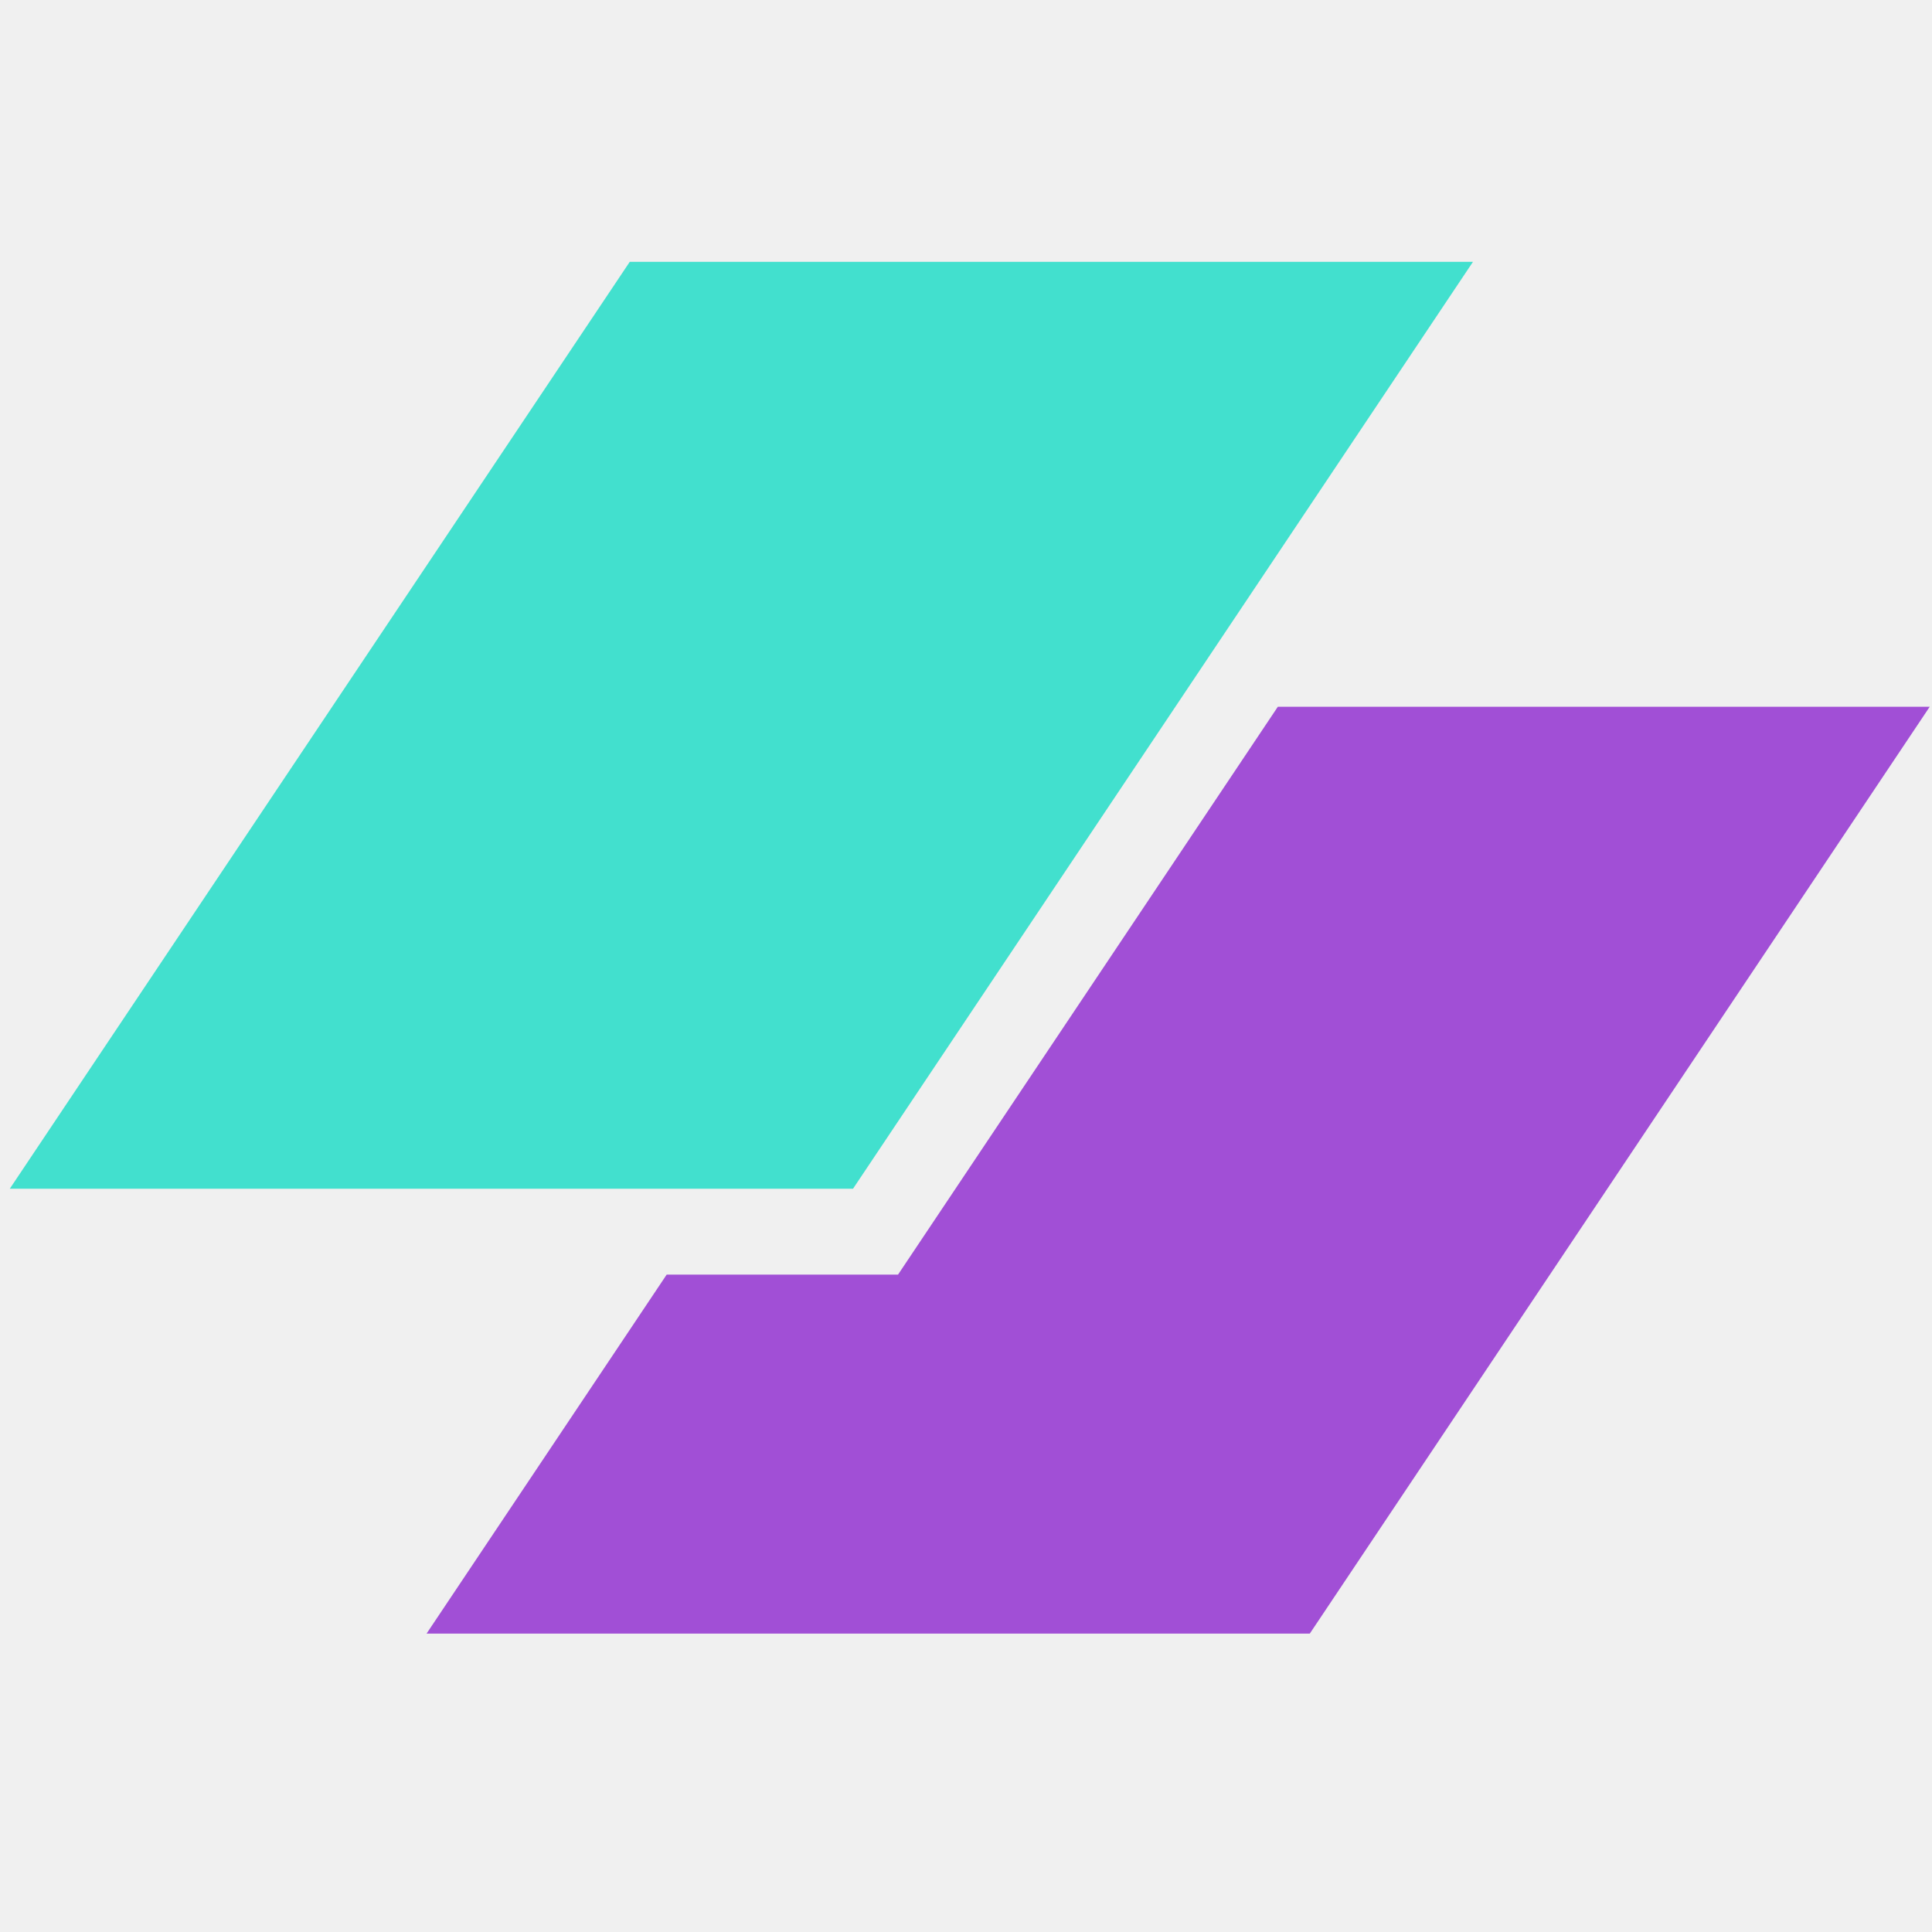
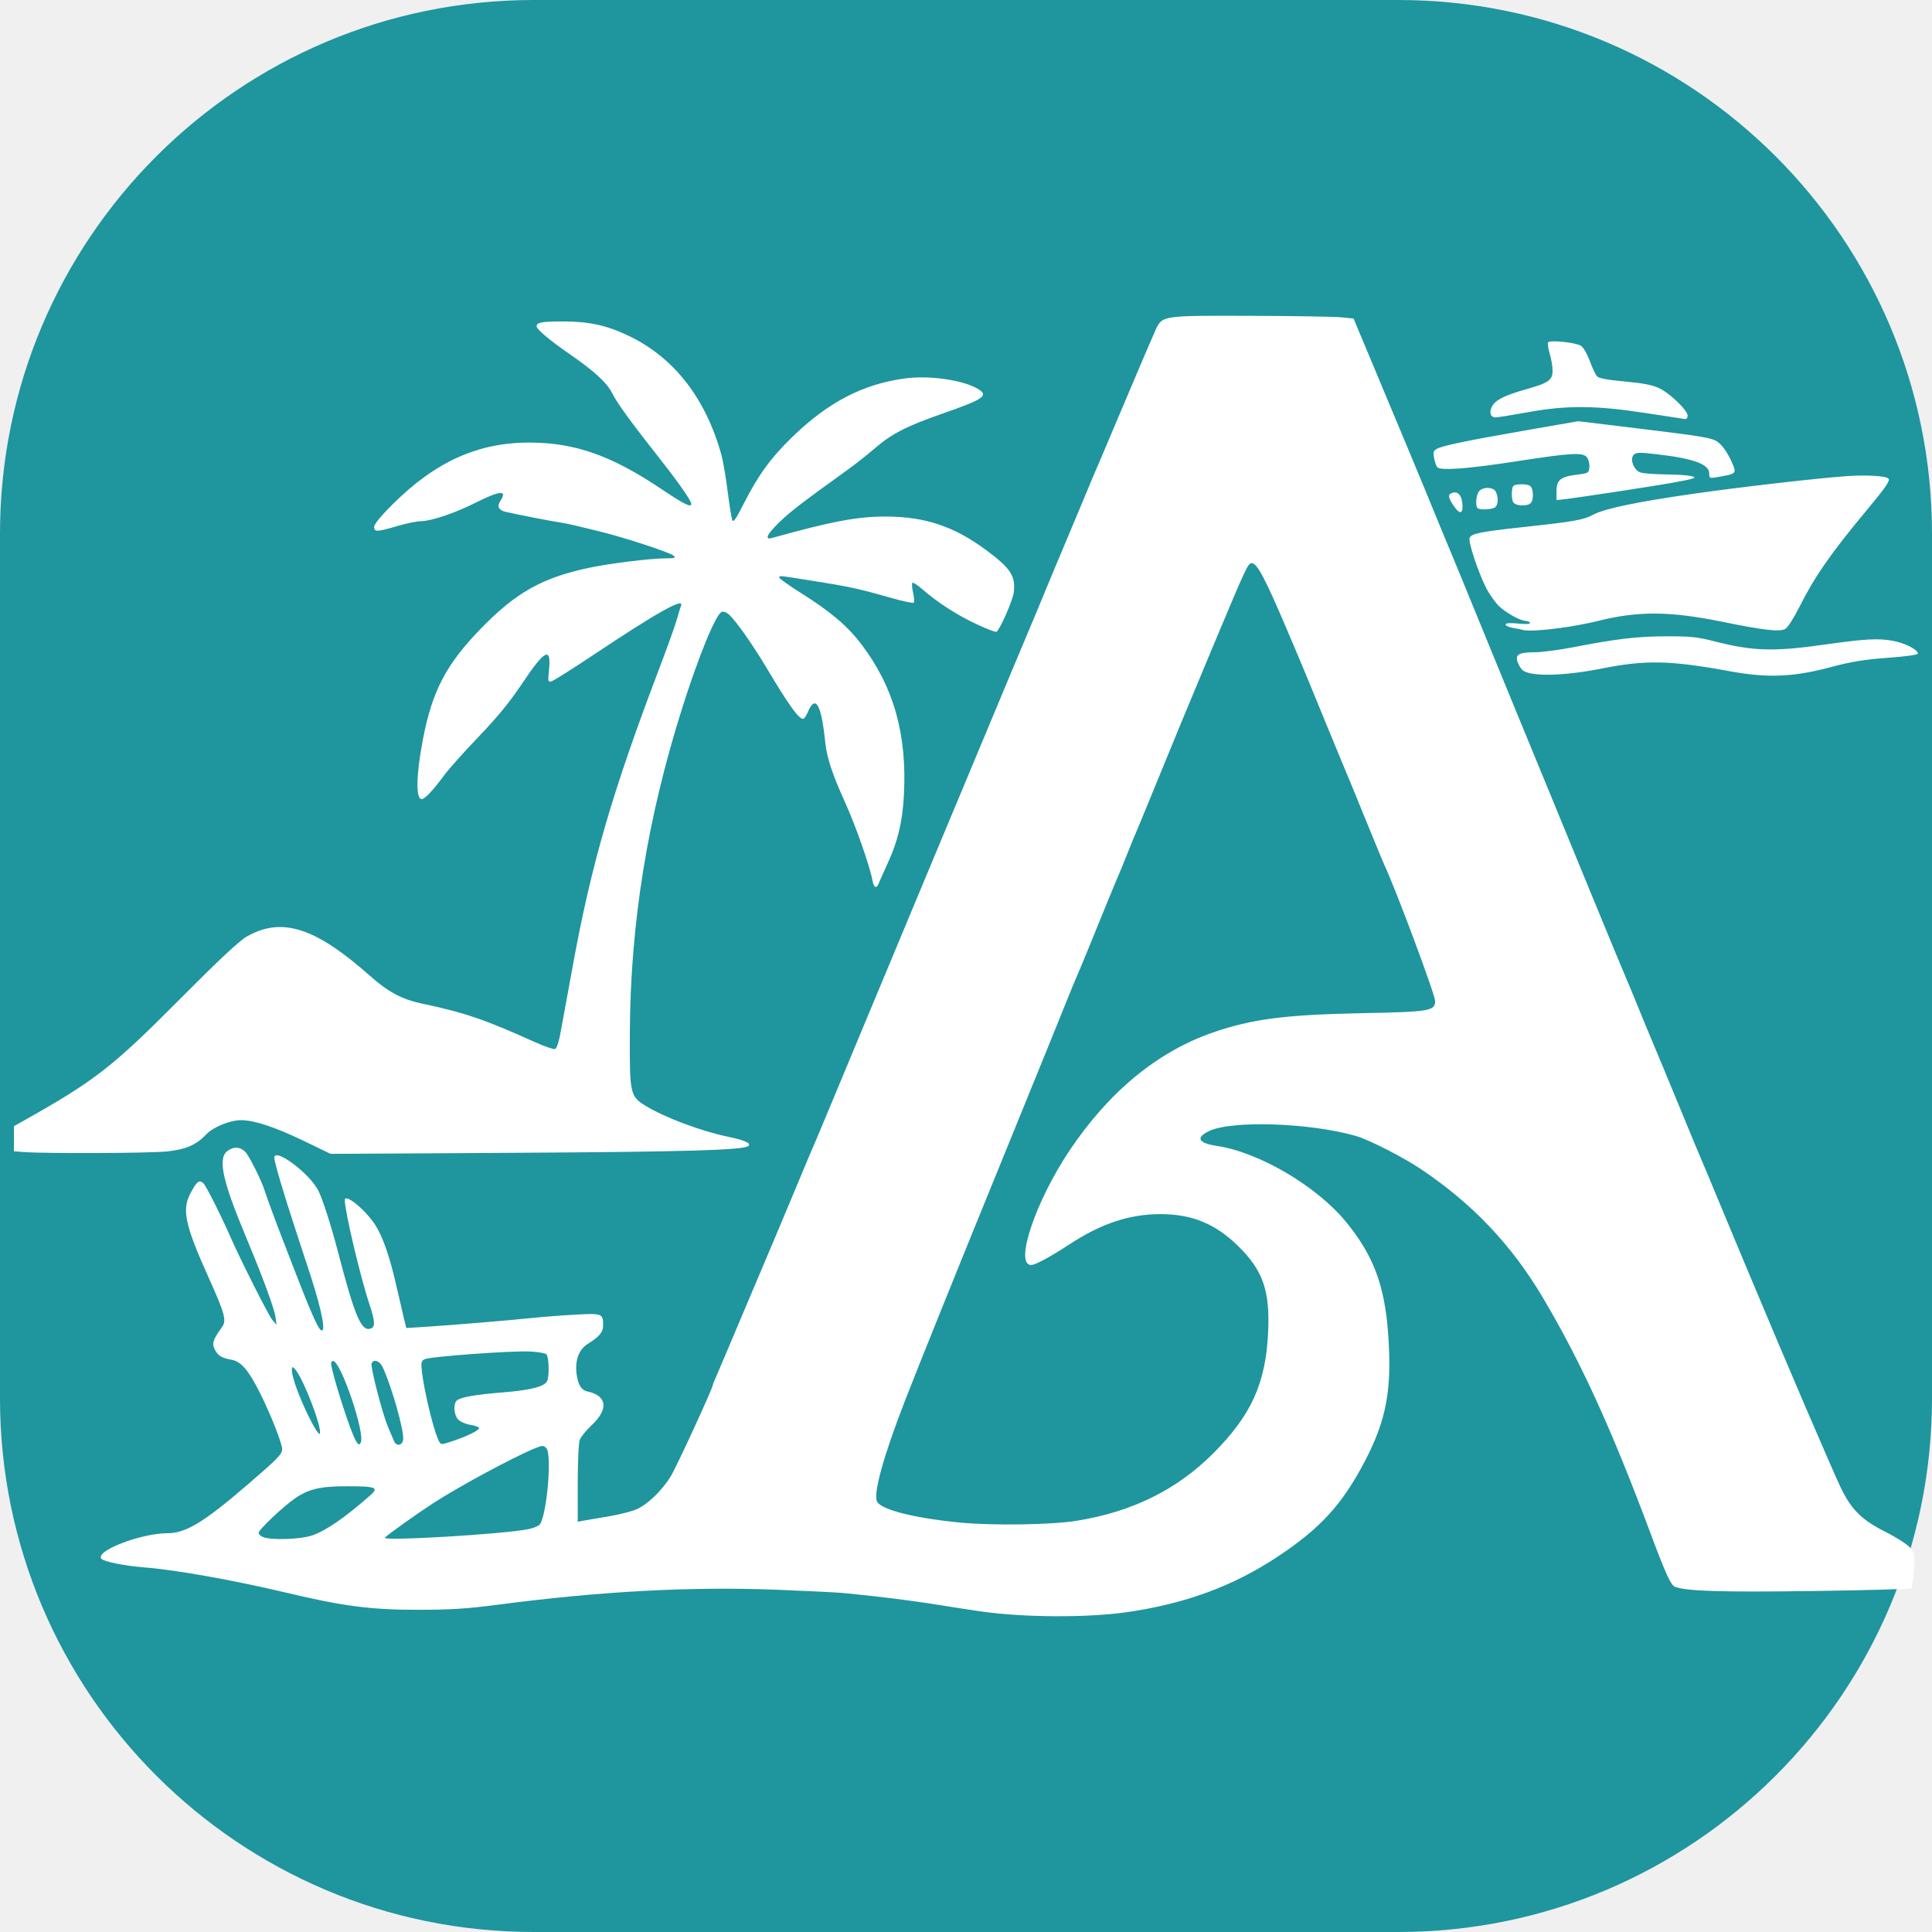
- <svg xmlns="http://www.w3.org/2000/svg" width="512" height="512" viewBox="0 0 512 512" fill="none">
-   <mask id="mask0_907_31" style="mask-type:alpha" maskUnits="userSpaceOnUse" x="0" y="0" width="512" height="512">
-     <rect width="512" height="512" rx="80" fill="#161618" />
-   </mask>
-   <g mask="url(#mask0_907_31)">
-     <path d="M166.892 69.385H390.357L226.065 315.018H2.6L166.892 69.385Z" fill="#42E0CE" />
-     <path d="M176.677 337.783L113.043 432.923H347.108L511.4 187.29H338.645L237.988 337.783H176.677Z" fill="#A14FD6" />
+ <svg xmlns="http://www.w3.org/2000/svg" version="1.1" id="svg1" width="1024" height="1024" viewBox="0 0 1024 1024">
+   <defs id="defs1" />
+   <g id="g30" style="display:inline">
+     <rect style="fill:#1f959e;fill-opacity:1;fill-rule:evenodd;stroke-width:0" id="rect1" width="1024" height="1024" x="0" y="0" ry="282.898" />
+     <path style="display:inline;opacity:1;fill:#ffffff;fill-opacity:1;fill-rule:evenodd;stroke:none;stroke-width:0.973;stroke-dasharray:none;stroke-opacity:1" d="m 596.717,854.558 c 31.455,-4.456 57.049,-13.878 80.914,-29.787 22.492,-14.994 33.913,-27.571 45.885,-50.529 11.357,-21.777 14.323,-37.98 12.264,-66.983 -1.842,-25.937 -7.795,-41.823 -22.33,-59.589 -15.513,-18.962 -45.955,-36.9 -68.384,-40.295 -9.885,-1.496 -11.489,-4.299 -4.456,-7.786 11.859,-5.88 53.438,-4.557 78.021,2.482 6.906,1.977 25.036,11.229 34.584,17.647 27.489,18.479 48.127,40.285 64.749,68.415 20.07,33.963 36.208,69.323 56.823,124.499 8.003,21.421 10.802,27.559 12.94,28.38 6.158,2.363 24.754,2.938 73.173,2.263 28.247,-0.394 51.698,-1.042 52.113,-1.441 0.415,-0.399 1.059,-4.69 1.432,-9.536 0.646,-8.403 0.555,-8.956 -1.956,-11.941 -1.448,-1.721 -7.229,-5.444 -12.845,-8.274 -12.824,-6.46 -18.174,-11.687 -23.865,-23.315 -4.013,-8.199 -30.632,-70.266 -48.059,-112.056 -4.164,-9.986 -8.176,-19.558 -8.915,-21.27 -0.739,-1.712 -4.428,-10.583 -8.198,-19.714 -3.77,-9.13 -7.284,-17.535 -7.808,-18.676 -0.89,-1.936 -5.573,-13.225 -20.876,-50.321 -3.413,-8.275 -6.63,-15.978 -7.148,-17.12 -0.518,-1.141 -3.315,-7.911 -6.215,-15.045 -2.9,-7.133 -5.702,-13.903 -6.226,-15.045 -0.935,-2.037 -10.105,-24.161 -19.351,-46.69 -6.828,-16.635 -13.221,-32.193 -18.44,-44.874 -2.525,-6.135 -7.473,-18.157 -10.996,-26.717 -3.523,-8.56 -8.52,-20.699 -11.105,-26.976 -2.585,-6.277 -6.703,-16.316 -9.15,-22.307 -2.447,-5.992 -6.561,-16.03 -9.142,-22.307 -2.58,-6.277 -7.074,-17.249 -9.986,-24.383 -2.912,-7.133 -5.712,-13.903 -6.223,-15.045 -0.511,-1.141 -3.027,-7.211 -5.592,-13.488 -9.024,-22.082 -17.588,-42.658 -40.591,-97.53 l -4.349,-10.376 -6.65,-0.657 c -3.658,-0.361 -25.256,-0.711 -47.996,-0.778 -46.96,-0.138 -46.686,-0.179 -50.284,7.483 -1.117,2.38 -7.944,18.334 -15.17,35.454 -7.226,17.12 -13.551,32.06 -14.056,33.202 -2.181,4.934 -4.528,10.507 -12.452,29.57 -4.626,11.128 -8.838,21.166 -9.36,22.307 -0.522,1.141 -4.026,9.546 -7.786,18.676 -3.76,9.13 -7.261,17.535 -7.781,18.676 -0.519,1.141 -4.733,11.18 -9.364,22.307 -7.916,19.022 -12.193,29.262 -31.424,75.223 -4.298,10.272 -11.315,27.08 -15.594,37.352 -4.279,10.272 -11.578,27.781 -16.219,38.908 -4.642,11.128 -11.653,27.936 -15.581,37.352 -3.928,9.416 -10.925,26.224 -15.55,37.352 -4.625,11.128 -8.823,21.166 -9.33,22.307 -2.082,4.688 -4.449,10.306 -12.457,29.57 -4.626,11.128 -8.837,21.166 -9.357,22.307 -0.521,1.141 -7.536,17.716 -15.589,36.833 -8.053,19.117 -15.31,36.229 -16.127,38.028 -0.817,1.798 -1.485,3.517 -1.485,3.819 0,1.618 -19.196,43.295 -22.233,48.27 -4.727,7.744 -12.409,15.104 -18.447,17.674 -2.687,1.144 -9.457,2.826 -15.045,3.738 -5.588,0.913 -11.444,1.909 -13.013,2.213 l -2.853,0.554 v -20.247 c 0,-11.554 0.466,-21.501 1.086,-23.168 0.598,-1.606 3.364,-5.033 6.147,-7.615 9.237,-8.569 8.416,-15.795 -2.046,-18.021 -3.355,-0.714 -5.17,-3.75 -5.852,-9.787 -0.777,-6.878 1.385,-12.55 5.852,-15.351 6.39,-4.008 8.302,-6.304 8.285,-9.953 -0.029,-6.219 -0.504,-6.406 -14.429,-5.657 -6.909,0.372 -16.874,1.128 -22.144,1.68 -12.647,1.326 -44.275,3.961 -57.348,4.778 l -10.414,0.651 -1.234,-5.024 c -0.679,-2.763 -2.393,-10.16 -3.81,-16.438 -3.607,-15.98 -7.293,-26.727 -11.332,-33.042 -5.228,-8.173 -16.229,-17.165 -16.229,-13.265 0,5.809 8.297,40.873 13.011,54.985 2.963,8.871 3.194,12.124 0.921,12.996 -5.121,1.965 -8.443,-5.746 -17.606,-40.869 -3.606,-13.82 -8.051,-27.64 -10.359,-32.206 -4.634,-9.167 -23.363,-23.1 -23.305,-17.337 0.023,2.344 4.827,18.6 11.42,38.649 3.566,10.842 7.159,21.815 7.986,24.383 6.072,18.866 8.22,30.716 5.097,28.124 -1.609,-1.335 -5.615,-10.409 -12.645,-28.643 -2.64,-6.848 -5.979,-15.468 -7.419,-19.156 -3.197,-8.188 -8.442,-22.44 -9.569,-26.003 -1.783,-5.638 -8.234,-18.514 -10.32,-20.6 -2.733,-2.733 -6.4,-2.815 -9.608,-0.215 -4.942,4.006 -2.342,15.821 9.953,45.223 9.099,21.761 15.104,38.062 15.74,42.724 l 0.54,3.966 -2.285,-2.594 c -1.783,-2.024 -16.706,-31.558 -21.757,-43.059 -5.607,-12.767 -13.455,-28.313 -14.883,-29.481 -2.178,-1.782 -3.441,-0.737 -6.776,5.602 -4.54,8.629 -2.79,16.742 9.516,44.111 8.812,19.599 9.797,23.188 7.307,26.639 -4.83,6.693 -5.504,8.752 -3.889,11.876 1.744,3.372 3.61,4.516 8.934,5.476 5.04,0.909 8.982,5.512 15.022,17.538 5.742,11.433 11.774,26.747 11.774,29.891 0,2.598 -2.328,4.986 -18.157,18.622 -23.214,19.999 -32.861,25.868 -42.54,25.884 -14.374,0.023 -39.035,9.62 -35.024,13.631 1.494,1.494 12.491,3.675 22.573,4.477 17.103,1.36 47.27,6.739 75.741,13.506 30.071,7.147 44.631,9.014 70.035,8.981 16.72,-0.023 25.598,-0.595 41.502,-2.68 55.052,-7.216 102.948,-9.762 148.934,-7.919 15.383,0.617 30.537,1.355 33.676,1.641 16.297,1.485 36.434,3.974 50.321,6.22 8.56,1.385 19.532,3.068 24.383,3.74 22.203,3.077 55.305,3.218 75.741,0.323 z M 139.415,814.674 c -1.284,-0.516 -2.334,-1.53 -2.334,-2.253 0,-1.667 13.556,-14.439 19.667,-18.53 7.137,-4.778 13.33,-6.163 27.471,-6.145 15.189,0.019 16.768,0.675 11.897,4.941 -13.391,11.731 -23.208,18.506 -30.561,21.09 -6.03,2.119 -21.755,2.659 -26.139,0.897 z m 64.588,0.3 c 1.955,-1.95 16.599,-12.39 25.521,-18.194 13.67,-8.892 43.419,-24.925 54.305,-29.266 3.706,-1.478 4.236,-1.478 5.707,-0.007 2.971,2.974 0.617,33.089 -3.136,40.1 -0.549,1.027 -3.218,2.23 -6.393,2.883 -12.94,2.66 -78.025,6.499 -76.004,4.483 z m 304.332,-8.028 c -23.869,-2.375 -41.161,-6.756 -43.434,-11.004 -2.208,-4.125 3.294,-24.039 14.881,-53.864 7.183,-18.488 30.687,-76.773 50.942,-126.322 2.508,-6.135 8.163,-20.025 12.567,-30.867 4.404,-10.842 10.103,-24.849 12.664,-31.127 2.561,-6.277 6.718,-16.549 9.237,-22.826 2.519,-6.277 5.019,-12.347 5.556,-13.488 0.536,-1.141 3.07,-7.211 5.631,-13.488 2.561,-6.277 7.037,-17.249 9.946,-24.383 2.91,-7.133 5.721,-13.903 6.249,-15.045 0.527,-1.141 2.632,-6.277 4.678,-11.413 2.046,-5.136 4.144,-10.272 4.662,-11.413 0.519,-1.141 3.326,-7.911 6.238,-15.045 13.432,-32.902 23.501,-57.249 36.045,-87.155 16.803,-40.06 17.239,-40.983 19.372,-40.983 2.702,0 7.024,8.16 18.134,34.239 8.89,20.868 12.128,28.657 23.937,57.584 2.912,7.133 5.712,13.903 6.223,15.045 0.906,2.025 4.807,11.516 15.566,37.871 2.912,7.133 5.729,13.903 6.26,15.045 6.443,13.855 26.963,68.89 26.963,72.317 0,5.17 -3.054,5.683 -37.871,6.364 -41.554,0.812 -59.089,3.061 -79.892,10.245 -29.354,10.137 -55.128,31.365 -76.066,62.646 -18.069,26.996 -29.311,60.608 -20.271,60.608 2.133,0 10.317,-4.413 20.072,-10.823 16.972,-11.153 31.972,-16.153 48.459,-16.153 16.776,0 29.258,5.165 41.369,17.12 12.916,12.749 16.656,23.5 15.701,45.134 -1.202,27.215 -8.849,44.2 -29.014,64.441 -19.267,19.339 -42.977,31.078 -72.36,35.825 -13.575,2.193 -44.977,2.654 -62.444,0.916 z m -319.668,-43.179 c -2.771,-4.356 -13.024,-36.414 -13.159,-41.143 -0.019,-0.713 0.419,-1.297 0.977,-1.297 4.152,0 17.268,38.684 14.682,43.304 -0.78,1.394 -1.143,1.269 -2.5,-0.864 z m 20.108,-0.084 c -0.517,-1.326 -1.941,-4.716 -3.163,-7.535 -2.861,-6.599 -9.346,-31.653 -8.658,-33.448 0.992,-2.584 4.317,-1.461 5.916,1.999 4.814,10.42 11.437,33.929 10.806,38.356 -0.463,3.246 -3.716,3.663 -4.901,0.628 z m 23.268,-1.164 c -2.741,-6.585 -7.188,-25.268 -8.361,-35.132 -0.618,-5.196 -0.462,-5.998 1.36,-6.973 2.627,-1.406 46.069,-4.581 55.967,-4.09 4.119,0.204 7.997,0.879 8.618,1.5 1.239,1.24 1.602,10.386 0.544,13.72 -1.031,3.248 -7.985,5.159 -23.395,6.428 -15.108,1.244 -22.482,2.529 -24.599,4.287 -2.068,1.716 -1.635,7.825 0.721,10.181 1.133,1.133 3.945,2.362 6.248,2.73 2.303,0.368 4.426,1.055 4.718,1.527 0.805,1.303 -7.476,5.206 -17.51,8.254 -2.657,0.807 -3.055,0.582 -4.31,-2.432 z m -68.229,-11.335 c -5.186,-10.516 -9.094,-21.199 -9.094,-24.858 0,-2.036 0.187,-2.138 1.48,-0.811 4.42,4.539 15.146,32.518 13.208,34.455 -0.465,0.465 -2.982,-3.489 -5.594,-8.786 z M 88.807,610.262 c 10.076,-1.154 15.247,-3.451 20.71,-9.196 3.598,-3.784 12.476,-7.358 18.277,-7.358 6.886,0 18.251,3.762 33.191,10.987 l 14.202,6.868 96.893,-0.55 c 91.826,-0.521 122.408,-1.422 124.659,-3.673 1.448,-1.448 -2.054,-3.01 -10.837,-4.831 -14.197,-2.944 -33.41,-10.133 -43.538,-16.292 -8.429,-5.125 -8.688,-6.297 -8.536,-38.681 0.271,-58.005 9.28,-113.886 27.79,-172.379 8.763,-27.693 17.815,-49.677 20.95,-50.88 0.84,-0.323 2.513,0.287 3.718,1.355 3.667,3.251 12.528,15.813 20.033,28.399 11.687,19.6 16.972,26.976 19.329,26.976 0.559,0 1.686,-1.602 2.504,-3.561 4.034,-9.655 7.219,-4.142 9.249,16.011 0.805,7.988 3.799,17.066 10.436,31.643 5.59,12.277 13.133,33.759 14.6,41.579 0.768,4.094 2.168,4.59 3.453,1.222 0.49,-1.284 2.585,-6 4.656,-10.479 5.395,-11.669 7.845,-22.095 8.57,-36.47 1.615,-32.001 -5.486,-56.988 -22.599,-79.524 -7.297,-9.61 -16.279,-17.236 -31.775,-26.979 -6.42,-4.037 -11.672,-7.754 -11.672,-8.262 0,-1.173 -0.704,-1.229 14.526,1.161 22.36,3.51 26.838,4.468 44.879,9.603 6.137,1.747 11.468,2.866 11.847,2.487 0.379,-0.379 0.206,-2.8 -0.385,-5.38 -0.591,-2.58 -0.726,-4.907 -0.301,-5.169 0.425,-0.263 2.814,1.309 5.309,3.491 7.905,6.916 18.253,13.589 28.487,18.372 5.454,2.548 10.285,4.406 10.735,4.128 1.809,-1.118 8.717,-16.922 9.176,-20.991 0.975,-8.653 -1.683,-12.701 -14.652,-22.318 -16.833,-12.481 -32.093,-17.646 -52.554,-17.788 -15.296,-0.106 -28.787,2.408 -60.956,11.36 -4.201,1.169 -2.624,-2.099 4.15,-8.598 5.897,-5.657 11.3,-9.803 35.594,-27.309 4.356,-3.139 11.027,-8.391 14.825,-11.673 8.906,-7.694 16.795,-11.732 35.957,-18.405 21.494,-7.484 24.37,-9.434 18.935,-12.839 -7.66,-4.799 -25.832,-7.494 -38.868,-5.763 -22.19,2.946 -40.675,12.507 -59.635,30.846 -11.503,11.126 -18.217,20.327 -25.918,35.517 -4.213,8.31 -5.567,10.226 -6.136,8.682 -0.402,-1.09 -1.505,-8.052 -2.451,-15.47 -0.947,-7.419 -2.437,-16.056 -3.312,-19.195 -8.292,-29.75 -24.922,-51.205 -48.587,-62.683 -11.852,-5.749 -21.335,-7.87 -35.175,-7.87 -11.562,0 -14.146,0.471 -14.146,2.58 0,1.567 6.879,7.359 17.268,14.54 13.449,9.296 19.907,15.229 22.822,20.967 2.828,5.566 9.478,14.694 26.092,35.81 9.428,11.984 15.785,21.165 15.785,22.799 0,2.093 -3.774,0.2 -16.199,-8.124 -25.918,-17.364 -45.106,-24.176 -68.683,-24.382 -27.806,-0.243 -50.559,9.933 -73.604,32.919 -5.989,5.974 -9.597,10.388 -9.597,11.741 0,2.799 1.522,2.744 12.397,-0.447 4.821,-1.415 10.481,-2.572 12.578,-2.572 5.167,0 17.826,-4.252 28.206,-9.474 13.542,-6.813 17.624,-7.2 13.761,-1.305 -1.958,2.988 -0.972,5.014 2.865,5.884 6.409,1.453 23.619,4.818 27.723,5.421 2.568,0.377 6.303,1.105 8.3,1.617 1.997,0.512 7.834,1.924 12.969,3.139 12.617,2.984 38.029,11.275 39.909,13.021 1.295,1.203 0.684,1.413 -4.15,1.421 -8.102,0.013 -29.999,2.723 -40.972,5.071 -24.524,5.246 -38.351,13.014 -56.737,31.876 -18.626,19.107 -26.048,33.236 -30.99,58.99 -3.622,18.877 -3.874,31.674 -0.623,31.674 1.63,0 6.123,-4.776 11.925,-12.676 2.396,-3.263 10.614,-12.459 18.262,-20.436 9.968,-10.397 16.478,-18.355 22.991,-28.104 12.17,-18.216 15.6,-19.865 14.24,-6.846 -0.599,5.735 -0.508,6.102 1.391,5.606 1.118,-0.292 11.114,-6.593 22.213,-14.002 33.216,-22.172 48.091,-30.551 46.43,-26.155 -0.302,0.799 -1.357,4.254 -2.345,7.678 -0.988,3.424 -5.087,14.863 -9.11,25.42 -24.911,65.386 -36.178,104.136 -46.006,158.227 -1.452,7.989 -3.291,18.028 -4.087,22.307 -0.796,4.28 -1.991,10.736 -2.654,14.347 -0.664,3.611 -1.827,6.803 -2.586,7.095 -0.759,0.291 -5.722,-1.43 -11.029,-3.826 -26.155,-11.805 -37.185,-15.562 -59.452,-20.252 -10.629,-2.239 -17.932,-6.124 -27.563,-14.665 -29.048,-25.759 -46.766,-31.436 -65.299,-20.922 -3.968,2.251 -14.717,12.301 -35.277,32.981 -36.21,36.423 -45.017,43.278 -83.264,64.808 l -4.928,2.774 v 6.644 6.644 l 4.928,0.389 c 11.393,0.898 67.919,0.661 76.493,-0.321 z M 848.843,354.362 c 23.348,-4.663 36.438,-4.393 67.96,1.401 20.039,3.684 33.632,3.137 53.434,-2.149 10.878,-2.904 17.662,-4.014 30.369,-4.972 10.552,-0.795 16.234,-1.623 16.002,-2.331 -0.796,-2.432 -7.314,-5.619 -13.801,-6.749 -7.534,-1.312 -14.603,-0.908 -35.164,2.007 -27.608,3.915 -38.391,3.607 -59.083,-1.685 -8.92,-2.281 -12.617,-2.662 -25.478,-2.623 -15.495,0.047 -25.948,1.277 -49.284,5.796 -7.419,1.437 -16.437,2.626 -20.041,2.643 -8.772,0.041 -10.791,1.151 -9.392,5.164 0.584,1.675 1.779,3.641 2.655,4.369 4.195,3.482 21.867,3.113 41.823,-0.872 z M 827.077,332.824 c 6.004,-0.799 14.642,-2.398 19.195,-3.552 21.736,-5.511 38.647,-5.431 66.734,0.314 21.779,4.455 30.165,5.409 33.212,3.778 1.276,-0.683 4.556,-5.793 7.559,-11.777 8,-15.942 16.694,-28.453 35.265,-50.744 10.425,-12.514 12.934,-16.151 11.873,-17.212 -1.439,-1.439 -12.279,-2.017 -22.895,-1.22 -16.66,1.25 -55.956,5.787 -80.438,9.287 -29.418,4.206 -46.815,7.809 -52.788,10.932 -5.741,3.002 -9.624,3.7 -37.452,6.731 -22.861,2.49 -27.532,3.44 -28.43,5.779 -0.781,2.034 4.471,17.941 8.667,26.253 1.717,3.401 4.801,7.815 6.854,9.809 3.728,3.621 11.547,7.928 14.393,7.928 0.829,0 1.785,0.451 2.126,1.002 0.389,0.629 -1.905,0.767 -6.164,0.369 -4.623,-0.432 -6.784,-0.27 -6.784,0.507 0,0.627 1.751,1.433 3.891,1.791 2.14,0.358 4.358,0.809 4.928,1.003 2.273,0.771 9.874,0.404 20.255,-0.978 z m -51.915,-64.192 c -0.036,-5.799 -2.246,-8.64 -5.692,-7.317 -2.198,0.843 -1.946,2.432 1.093,6.905 2.778,4.088 4.623,4.253 4.599,0.412 z m 17.445,0.113 c 1.53,-1.53 1.612,-5.468 0.171,-8.161 -1.322,-2.471 -6.395,-2.69 -8.709,-0.376 -1.622,1.622 -2.257,7.772 -0.939,9.091 1.172,1.172 8.159,0.764 9.476,-0.553 z m 18.676,-2.075 c 1.719,-1.719 1.565,-7.574 -0.239,-9.07 -0.816,-0.677 -3.267,-1.085 -5.447,-0.905 -3.777,0.311 -3.979,0.513 -4.29,4.29 -0.18,2.18 0.228,4.631 0.905,5.447 1.497,1.804 7.352,1.958 9.07,0.239 z m 47.935,-6.438 c 24.883,-3.823 34.185,-5.444 37.871,-6.598 3.516,-1.101 -2.909,-2.06 -14.718,-2.197 -5.812,-0.067 -11.708,-0.556 -13.101,-1.086 -3.425,-1.302 -5.527,-7.118 -3.357,-9.289 1.332,-1.332 3.018,-1.37 12.366,-0.284 19.489,2.265 27.629,5.258 27.629,10.157 0,2.531 0.224,2.647 3.891,2.016 10.825,-1.863 10.762,-1.801 8.085,-7.994 -2.084,-4.823 -5.043,-9.033 -7.614,-10.834 -2.983,-2.089 -7.759,-2.884 -43.004,-7.15 l -30.758,-3.723 -27.294,4.748 c -31.149,5.419 -44.433,8.172 -47.595,9.865 -1.864,0.997 -2.096,1.766 -1.506,4.981 0.384,2.091 1.156,4.268 1.716,4.839 1.817,1.852 16.46,0.755 41.36,-3.096 30.001,-4.641 35.887,-4.965 37.996,-2.092 0.838,1.141 1.386,3.476 1.218,5.188 -0.291,2.972 -0.582,3.147 -6.426,3.873 -8.824,1.096 -10.999,2.823 -10.999,8.734 v 4.777 l 4.928,-0.544 c 2.711,-0.299 15.901,-2.23 29.311,-4.29 z m 35.277,-39.904 c 0,-2.836 -9.395,-11.902 -15.124,-14.595 -3.614,-1.699 -8.543,-2.655 -18.224,-3.534 -9.219,-0.838 -13.709,-1.681 -14.707,-2.762 -0.79,-0.856 -2.51,-4.51 -3.823,-8.119 -1.313,-3.61 -3.383,-7.215 -4.6,-8.013 -2.716,-1.779 -16.645,-3.226 -17.515,-1.819 -0.339,0.548 0.063,3.251 0.893,6.007 0.829,2.756 1.508,6.794 1.508,8.972 0,5.025 -2.136,6.517 -14.196,9.914 -11.168,3.145 -16.079,5.611 -17.88,8.976 -1.714,3.203 -0.855,5.871 1.891,5.871 1.124,0 8.959,-1.257 17.412,-2.793 20.41,-3.709 35.904,-3.571 62.576,0.556 10.557,1.634 19.778,3.039 20.492,3.122 0.713,0.083 1.297,-0.719 1.297,-1.783 z" id="path30" />
  </g>
</svg>
